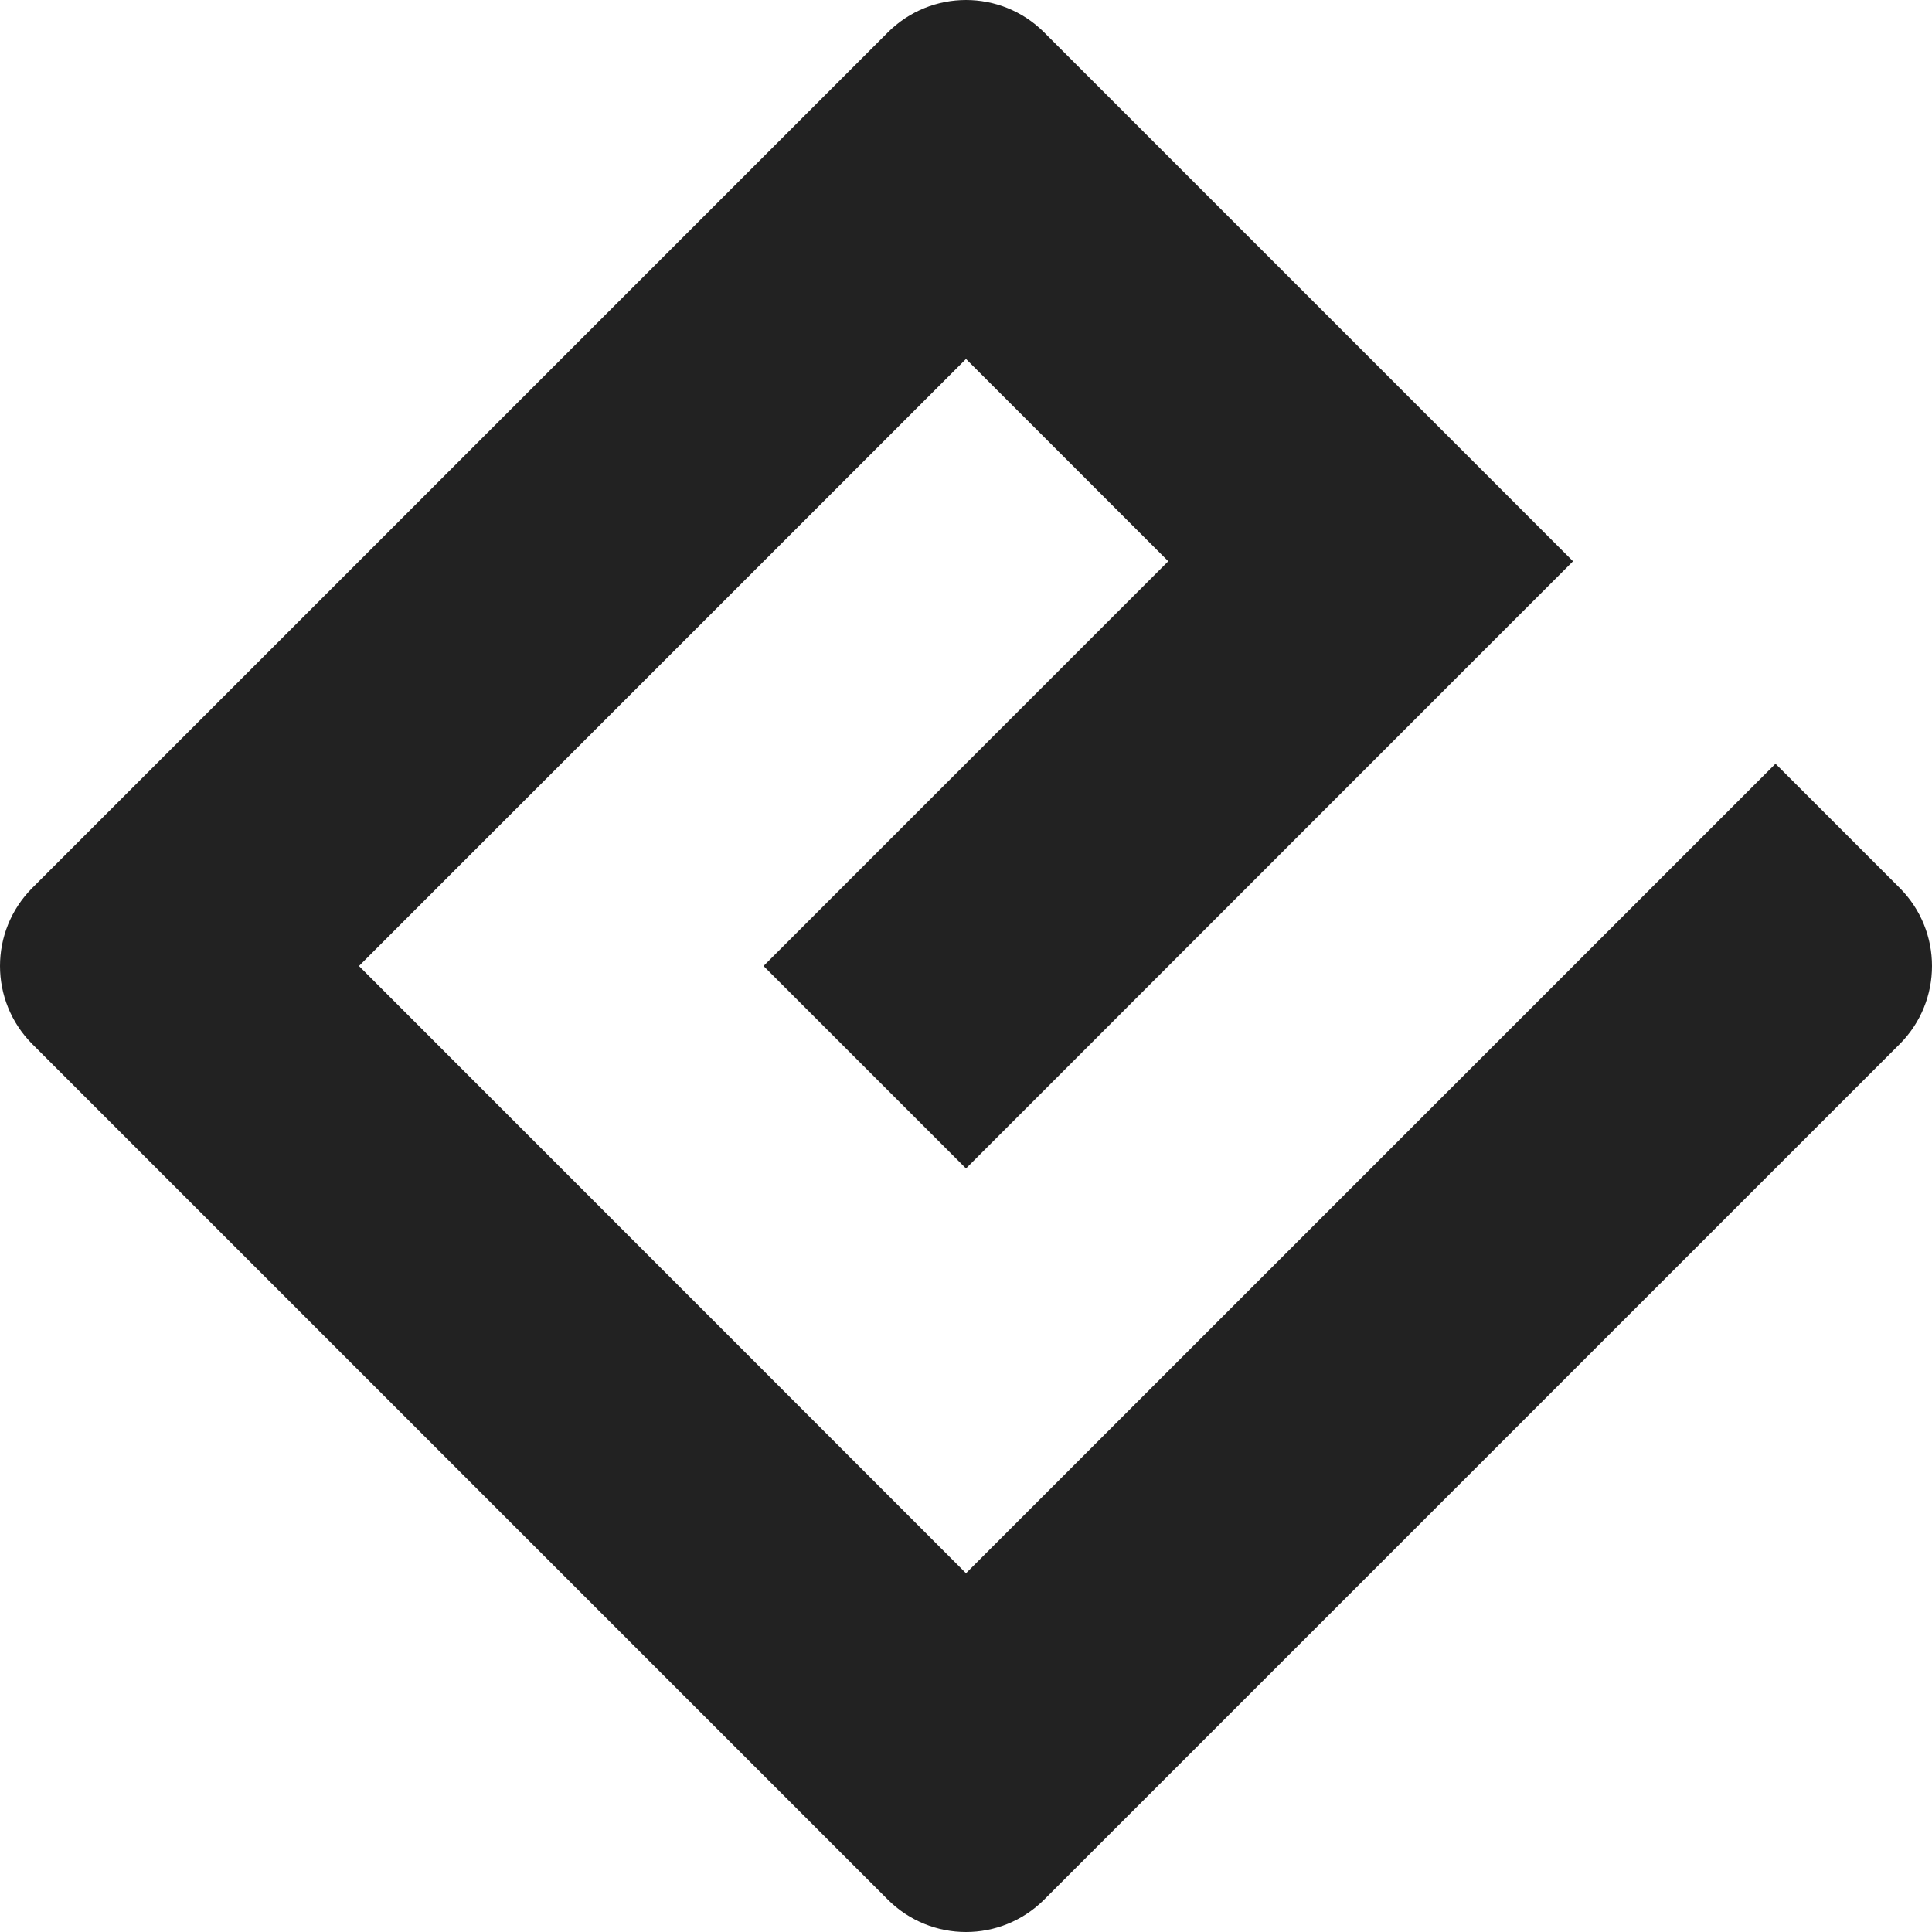
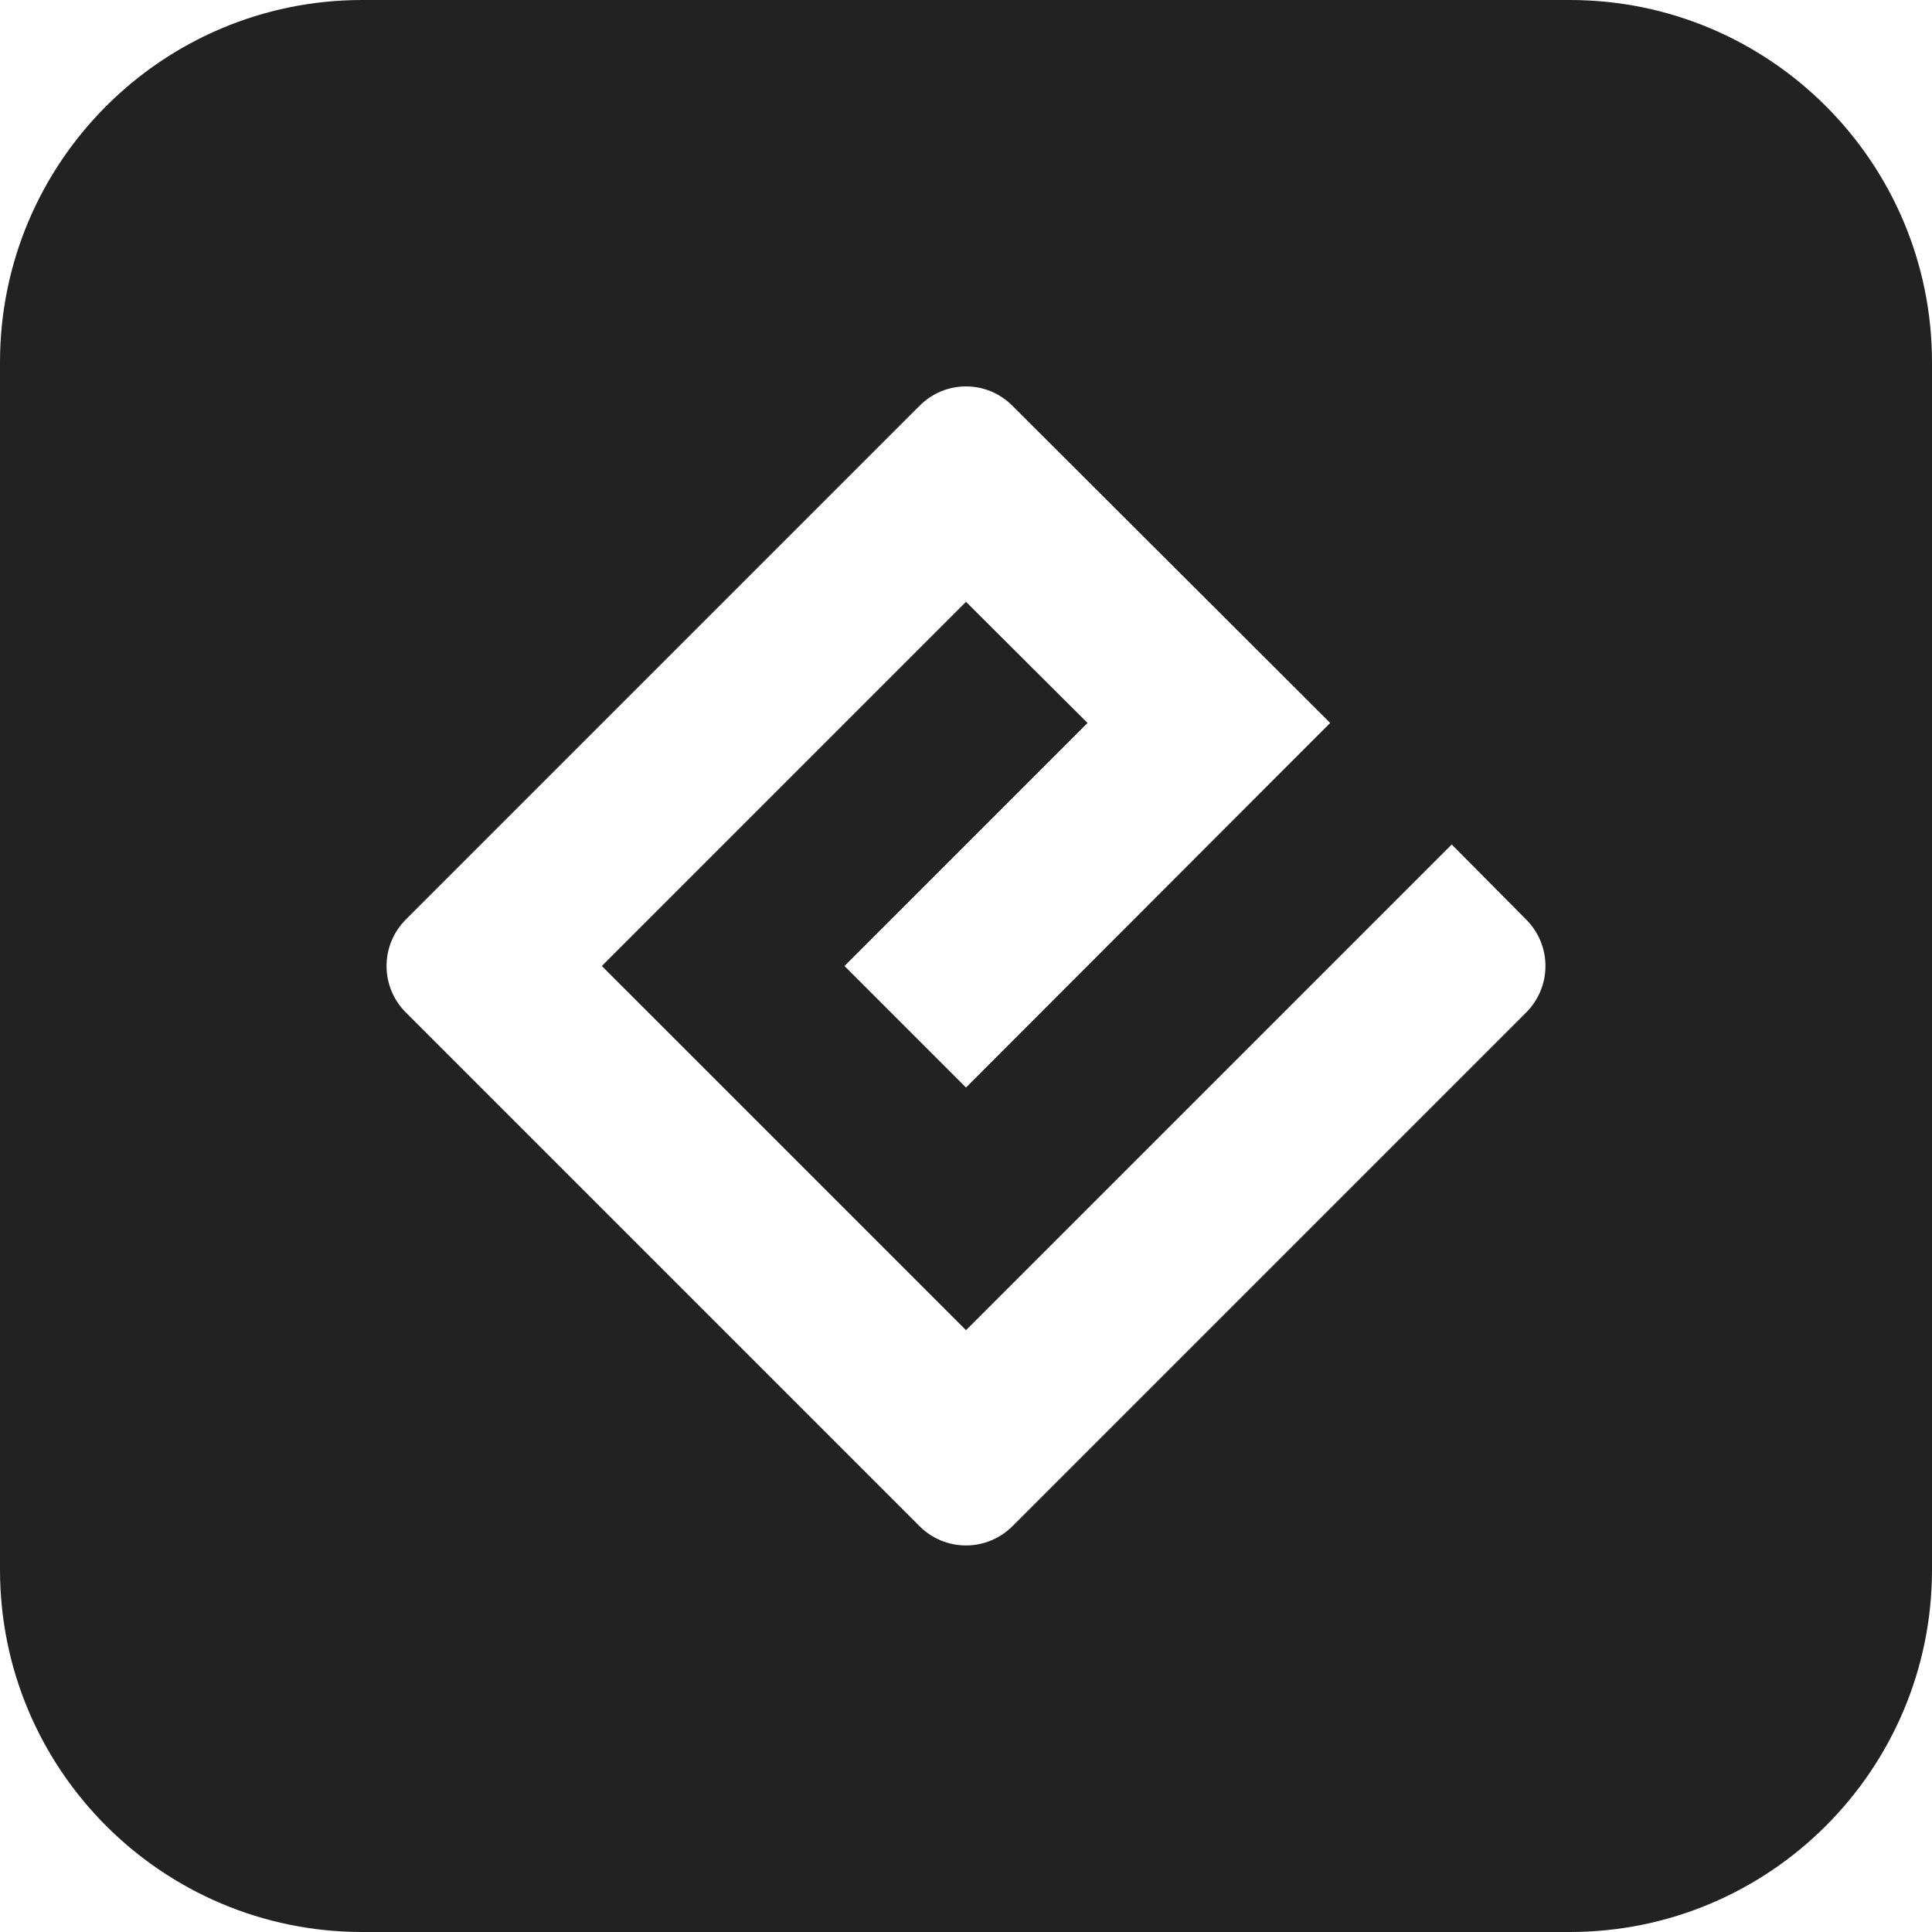
- <svg xmlns="http://www.w3.org/2000/svg" id="svg2" viewBox="0 0 10 10" height="10" width="10" version="1.1">
+ <svg xmlns="http://www.w3.org/2000/svg" id="svg4" viewBox="0 0 10 10" version="1.1" height="10" width="10">
  <defs id="defs8" />
-   <path id="path4" style="fill:#222222" d="M 5,8.143 1.858,5 5,1.858 6.047,2.905 3.952,5 5,6.048 8.142,2.905 5.405,0.168 c -0.224,-0.224 -0.586,-0.224 -0.81,0 L 0.168,4.595 c -0.224,0.224 -0.224,0.586 0,0.81 L 4.595,9.832 c 0.224,0.224 0.586,0.224 0.81,0 L 9.832,5.405 c 0.224,-0.224 0.224,-0.586 0,-0.81 L 9.19,3.953 5,8.143 Z" />
+   <path id="path2" d="M 1.875 0 C 0.84 0 0 0.84 0 1.875 L 0 8.125 C 0 9.16 0.84 10 1.875 10 L 8.125 10 C 9.16 10 10 9.16 10 8.125 L 10 1.875 C 10 0.84 9.16 0 8.125 0 L 1.875 0 z M 5 2 C 5.088 2 5.175 2.034 5.242 2.102 L 6.885 3.742 L 5 5.629 L 4.371 5 L 5.629 3.742 L 5 3.115 L 3.115 5 L 5 6.885 L 7.514 4.371 L 7.898 4.758 C 8.033 4.892 8.033 5.108 7.898 5.242 L 5.242 7.898 C 5.108 8.033 4.892 8.033 4.758 7.898 L 2.102 5.242 C 1.967 5.108 1.967 4.892 2.102 4.758 L 4.758 2.102 C 4.825 2.034 4.912 2 5 2 z " style="fill:#222222;fill-opacity:1" />
</svg>
